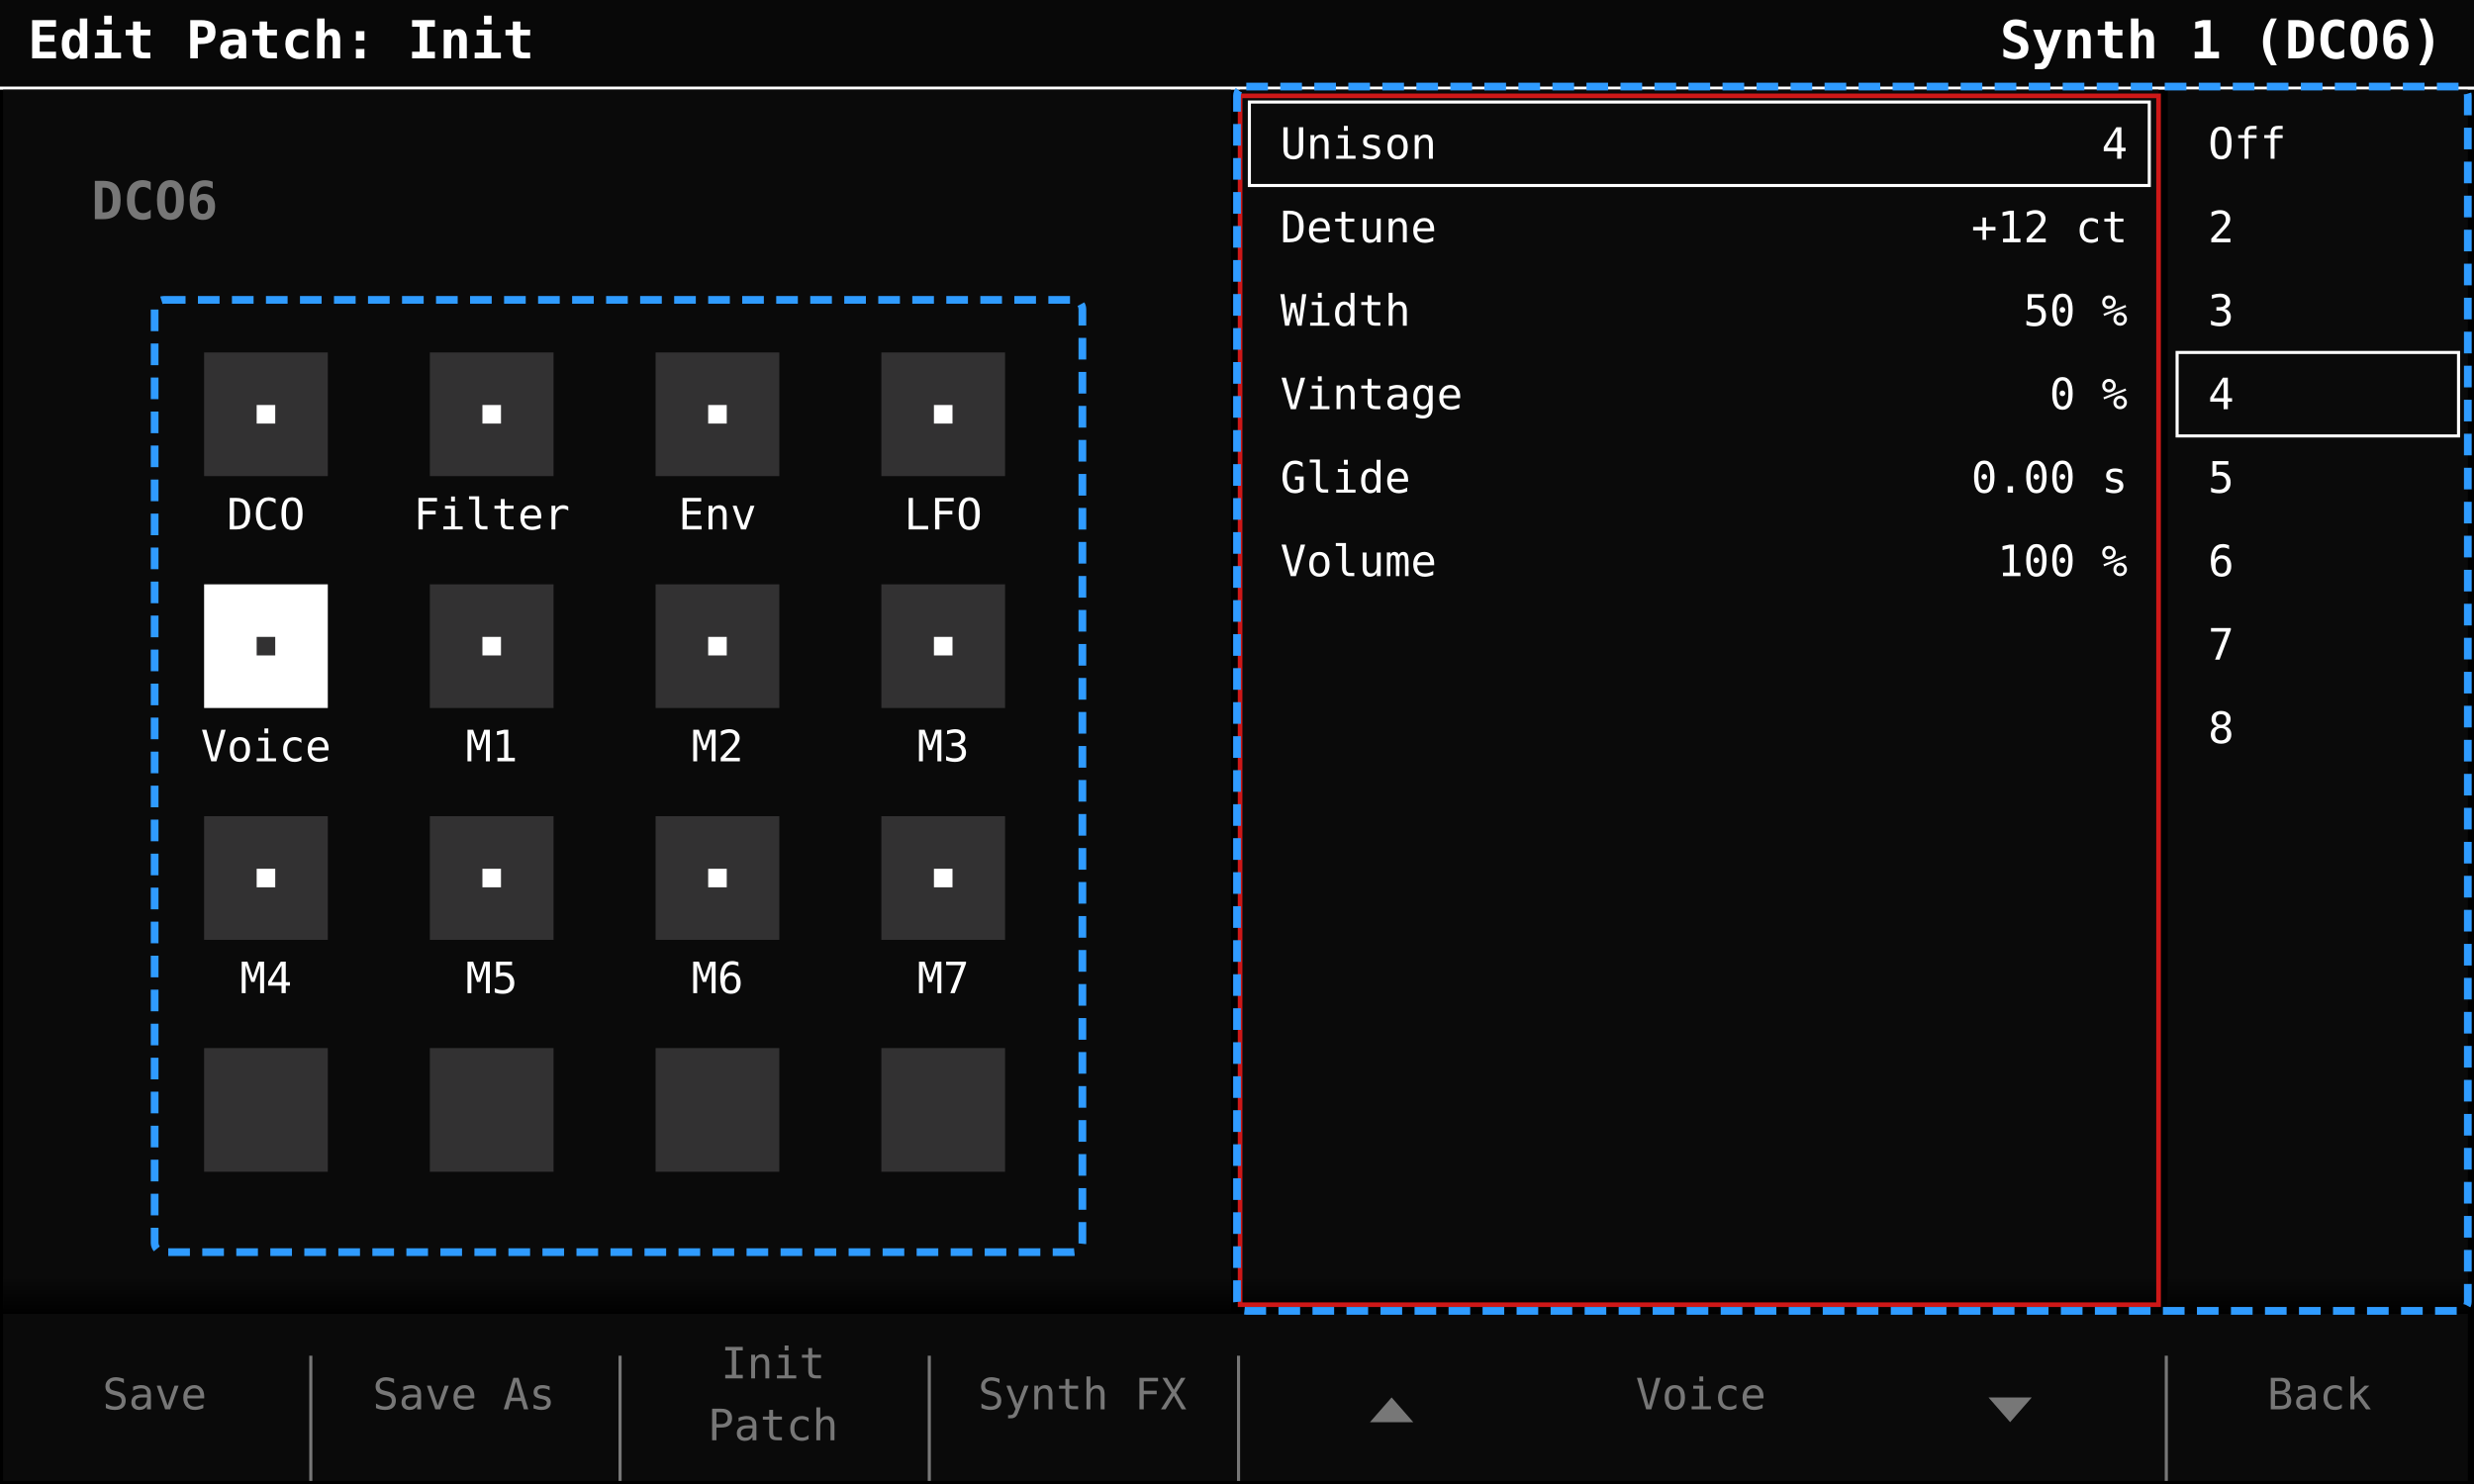
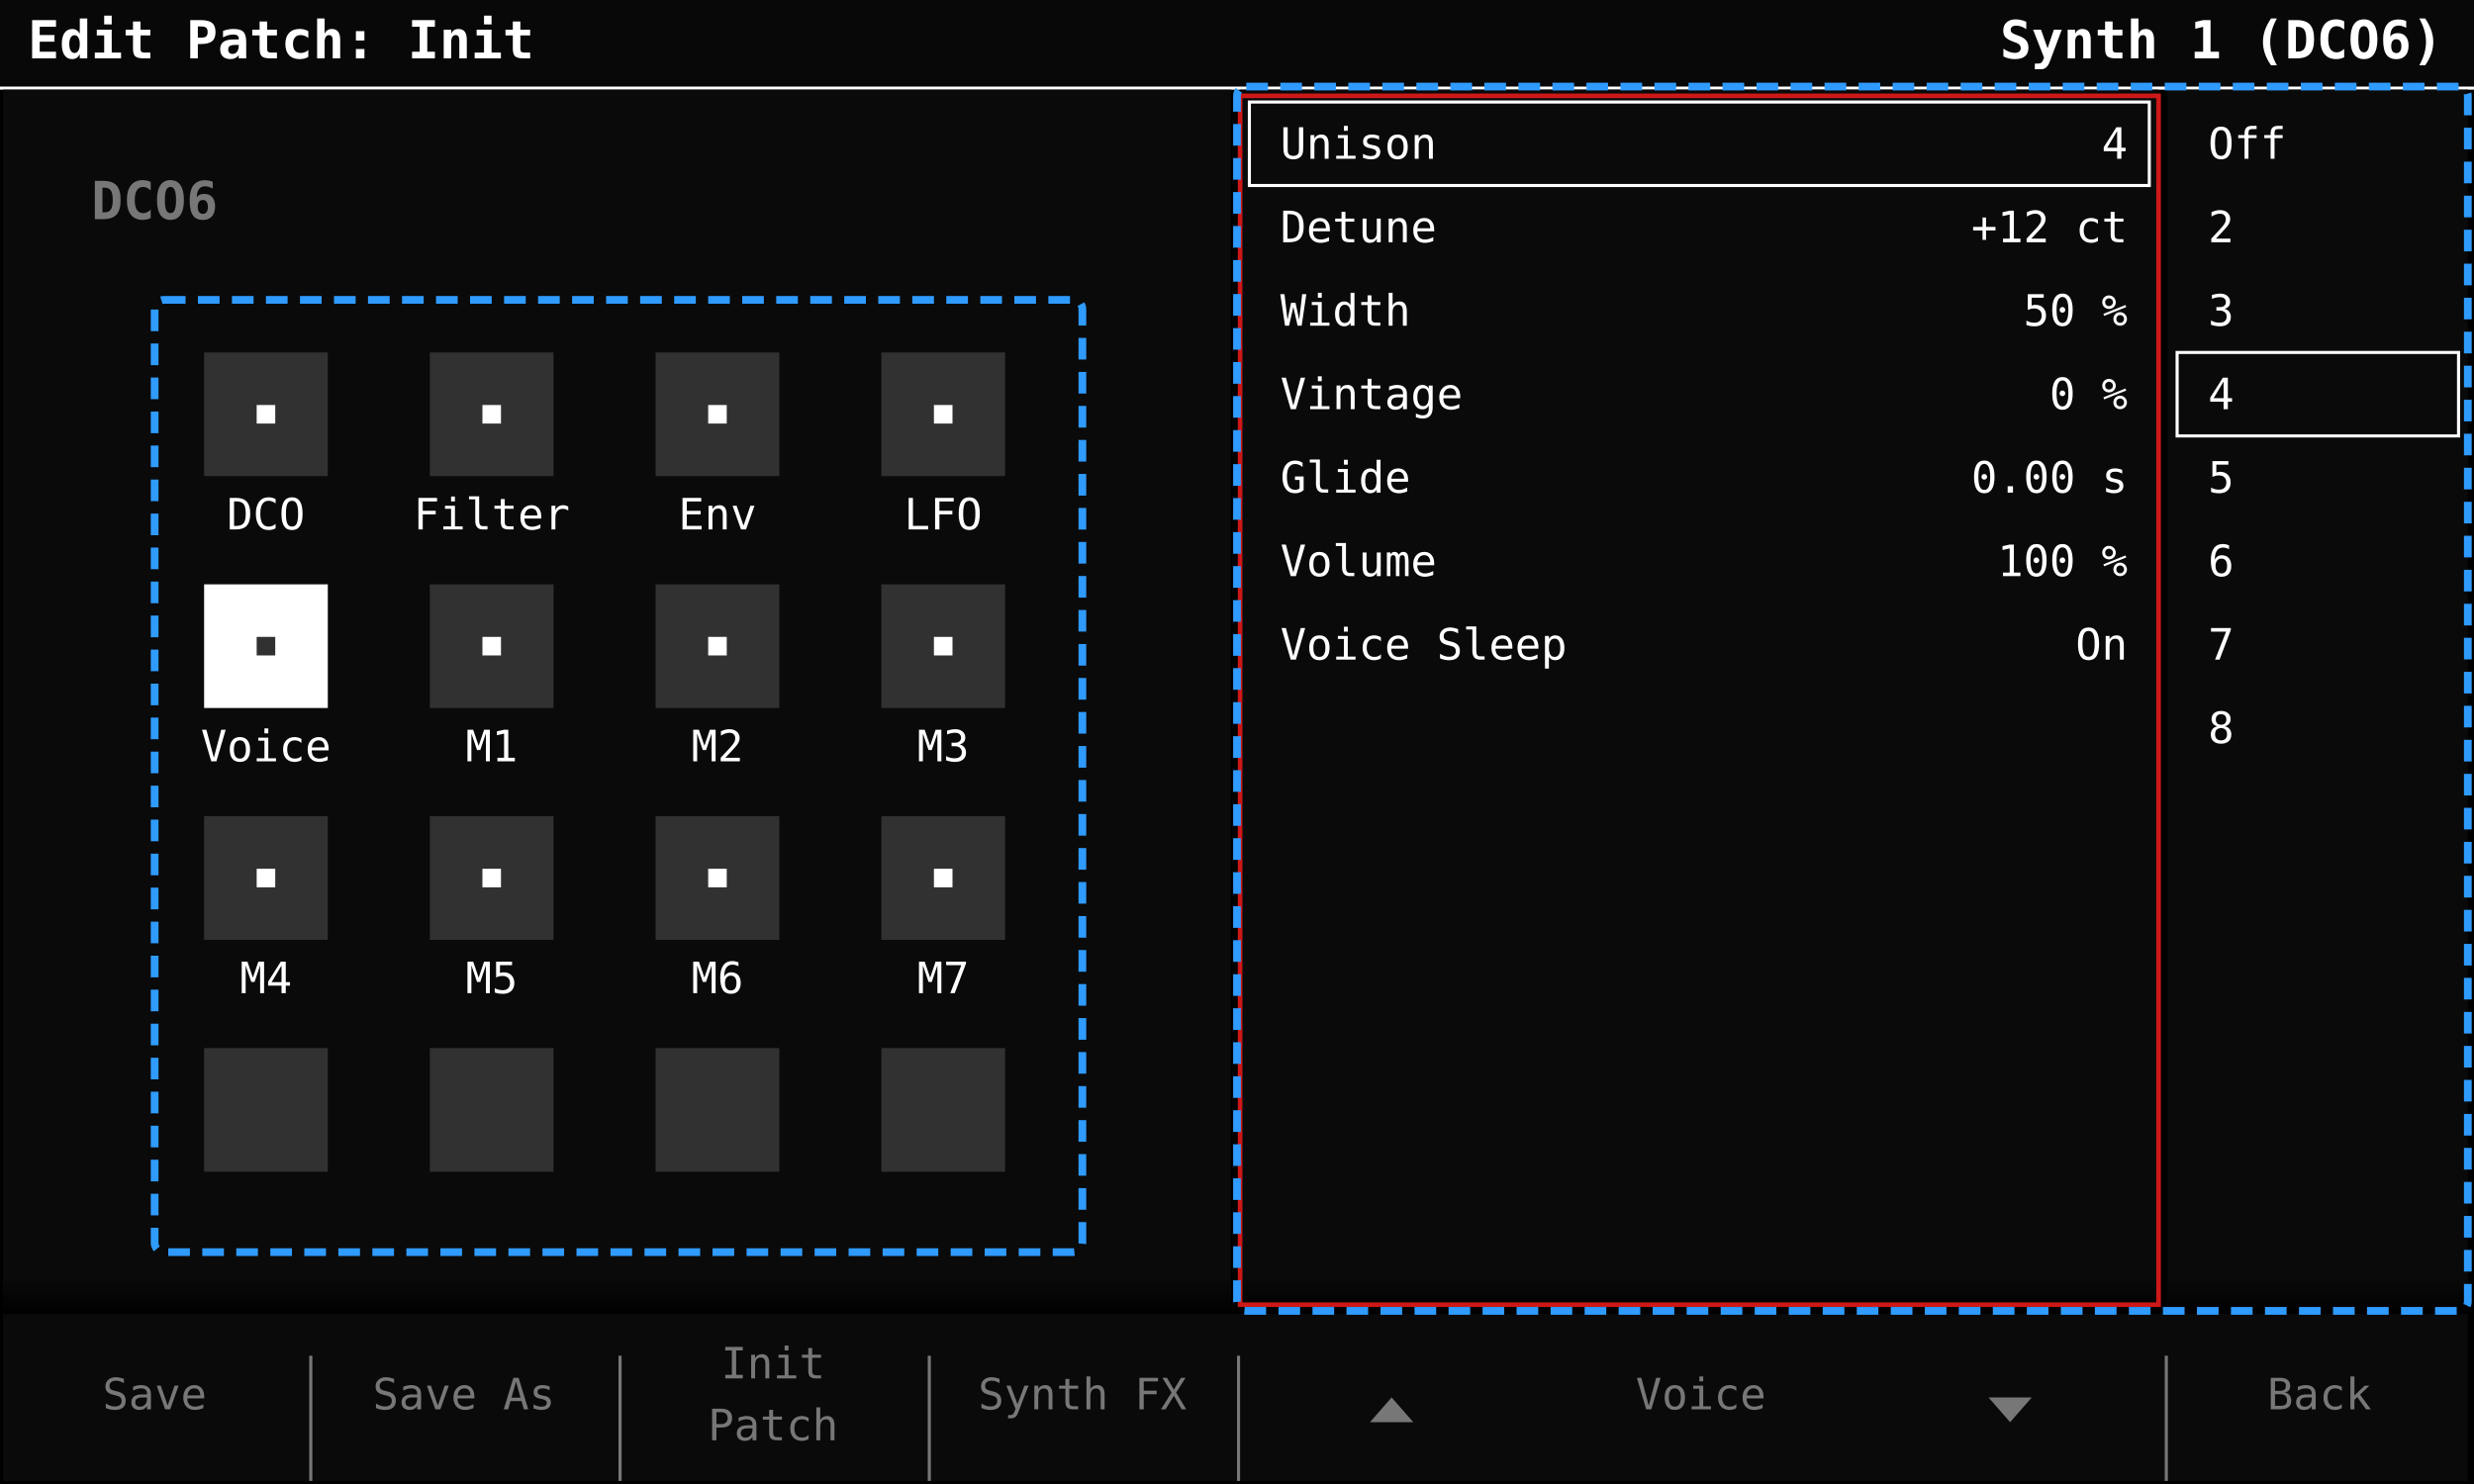
<svg xmlns="http://www.w3.org/2000/svg" width="800" height="480" viewBox="0 0 800 480" font-family="'Roboto Mono', 'DejaVu Sans Mono', Consolas, monospace">
  <defs>
    <linearGradient id="shadow" x1="0" y1="0" x2="0" y2="1">
      <stop offset="0" stop-color="#0A0A0A" />
      <stop offset="1" stop-color="#000000" />
    </linearGradient>
    <linearGradient id="barShade" x1="0" y1="0" x2="1" y2="0">
      <stop offset="0" stop-color="#000000" />
      <stop offset="1" stop-color="#080808" />
    </linearGradient>
  </defs>
  <rect x="0" y="0" width="800" height="480" fill="#000000" />
  <rect x="0" y="0" width="800" height="28" fill="#080808" />
  <line x1="0" y1="28.5" x2="800" y2="28.5" stroke="#FFFFFF" stroke-width="1" />
  <text class="lbl" x="9" y="13" font-size="17" font-weight="700" fill="#FFFFFF" text-anchor="start" dominant-baseline="central" xml:space="preserve">Edit Patch: Init</text>
  <text class="val" x="790" y="13" font-size="17" font-weight="700" fill="#FFFFFF" text-anchor="end" dominant-baseline="central" xml:space="preserve">Synth 1 (DCO6)</text>
  <rect x="1" y="29" width="397" height="394" fill="#0A0A0A" />
  <rect x="1" y="413" width="397" height="12" fill="url(#shadow)" />
  <rect x="66" y="114" width="40" height="40" fill="#323132" />
  <rect x="83" y="131" width="6" height="6" fill="#FFFFFF" />
  <text class="lbl" x="86" y="166.4" font-size="14" font-weight="300" fill="#FFFFFF" text-anchor="middle" dominant-baseline="central" xml:space="preserve">DCO</text>
  <rect x="139" y="114" width="40" height="40" fill="#323132" />
  <rect x="156" y="131" width="6" height="6" fill="#FFFFFF" />
  <text class="lbl" x="159" y="166.4" font-size="14" font-weight="300" fill="#FFFFFF" text-anchor="middle" dominant-baseline="central" xml:space="preserve">Filter</text>
  <rect x="212" y="114" width="40" height="40" fill="#323132" />
  <rect x="229" y="131" width="6" height="6" fill="#FFFFFF" />
  <text class="lbl" x="232" y="166.4" font-size="14" font-weight="300" fill="#FFFFFF" text-anchor="middle" dominant-baseline="central" xml:space="preserve">Env</text>
  <rect x="285" y="114" width="40" height="40" fill="#323132" />
  <rect x="302" y="131" width="6" height="6" fill="#FFFFFF" />
  <text class="lbl" x="305" y="166.4" font-size="14" font-weight="300" fill="#FFFFFF" text-anchor="middle" dominant-baseline="central" xml:space="preserve">LFO</text>
  <rect x="66" y="189" width="40" height="40" fill="#FFFFFF" />
  <rect x="83" y="206" width="6" height="6" fill="#323132" />
  <text class="lbl" x="86" y="241.4" font-size="14" font-weight="300" fill="#FFFFFF" text-anchor="middle" dominant-baseline="central" xml:space="preserve">Voice</text>
  <rect x="139" y="189" width="40" height="40" fill="#323132" />
  <rect x="156" y="206" width="6" height="6" fill="#FFFFFF" />
  <text class="lbl" x="159" y="241.4" font-size="14" font-weight="300" fill="#FFFFFF" text-anchor="middle" dominant-baseline="central" xml:space="preserve">M1</text>
  <rect x="212" y="189" width="40" height="40" fill="#323132" />
  <rect x="229" y="206" width="6" height="6" fill="#FFFFFF" />
  <text class="lbl" x="232" y="241.4" font-size="14" font-weight="300" fill="#FFFFFF" text-anchor="middle" dominant-baseline="central" xml:space="preserve">M2</text>
  <rect x="285" y="189" width="40" height="40" fill="#323132" />
  <rect x="302" y="206" width="6" height="6" fill="#FFFFFF" />
  <text class="lbl" x="305" y="241.4" font-size="14" font-weight="300" fill="#FFFFFF" text-anchor="middle" dominant-baseline="central" xml:space="preserve">M3</text>
  <rect x="66" y="264" width="40" height="40" fill="#323132" />
  <rect x="83" y="281" width="6" height="6" fill="#FFFFFF" />
  <text class="lbl" x="86" y="316.4" font-size="14" font-weight="300" fill="#FFFFFF" text-anchor="middle" dominant-baseline="central" xml:space="preserve">M4</text>
  <rect x="139" y="264" width="40" height="40" fill="#323132" />
  <rect x="156" y="281" width="6" height="6" fill="#FFFFFF" />
  <text class="lbl" x="159" y="316.4" font-size="14" font-weight="300" fill="#FFFFFF" text-anchor="middle" dominant-baseline="central" xml:space="preserve">M5</text>
  <rect x="212" y="264" width="40" height="40" fill="#323132" />
  <rect x="229" y="281" width="6" height="6" fill="#FFFFFF" />
  <text class="lbl" x="232" y="316.4" font-size="14" font-weight="300" fill="#FFFFFF" text-anchor="middle" dominant-baseline="central" xml:space="preserve">M6</text>
  <rect x="285" y="264" width="40" height="40" fill="#323132" />
  <rect x="302" y="281" width="6" height="6" fill="#FFFFFF" />
  <text class="lbl" x="305" y="316.4" font-size="14" font-weight="300" fill="#FFFFFF" text-anchor="middle" dominant-baseline="central" xml:space="preserve">M7</text>
  <rect x="66" y="339" width="40" height="40" fill="#323132" />
  <rect x="139" y="339" width="40" height="40" fill="#323132" />
  <rect x="212" y="339" width="40" height="40" fill="#323132" />
  <rect x="285" y="339" width="40" height="40" fill="#323132" />
  <text class="val" x="50" y="65" font-size="17" font-weight="700" fill="#777777" text-anchor="middle" dominant-baseline="central" xml:space="preserve">DCO6</text>
  <rect x="401" y="29" width="297" height="394" fill="#0A0A0A" />
  <rect x="401" y="413" width="297" height="12" fill="url(#shadow)" />
  <rect x="404" y="33" width="291" height="27" fill="none" stroke="#FFFFFF" stroke-width="1" />
  <clipPath id="clip51">
-     <rect x="414" y="33" width="274" height="162" />
+     <rect x="414" y="33" width="274" height="189" />
  </clipPath>
  <g clip-path="url(#clip51)">
    <text class="lbl" x="414" y="46.5" font-size="14" font-weight="300" fill="#FFFFFF" text-anchor="start" dominant-baseline="central" xml:space="preserve">Unison</text>
    <text class="val" x="688" y="46.5" font-size="14" font-weight="300" fill="#FFFFFF" text-anchor="end" dominant-baseline="central" xml:space="preserve">4</text>
    <text class="lbl" x="414" y="73.5" font-size="14" font-weight="300" fill="#FFFFFF" text-anchor="start" dominant-baseline="central" xml:space="preserve">Detune</text>
    <text class="val" x="688" y="73.5" font-size="14" font-weight="300" fill="#FFFFFF" text-anchor="end" dominant-baseline="central" xml:space="preserve">+12 ct</text>
    <text class="lbl" x="414" y="100.5" font-size="14" font-weight="300" fill="#FFFFFF" text-anchor="start" dominant-baseline="central" xml:space="preserve">Width</text>
    <text class="val" x="688" y="100.5" font-size="14" font-weight="300" fill="#FFFFFF" text-anchor="end" dominant-baseline="central" xml:space="preserve">50 %</text>
    <text class="lbl" x="414" y="127.5" font-size="14" font-weight="300" fill="#FFFFFF" text-anchor="start" dominant-baseline="central" xml:space="preserve">Vintage</text>
    <text class="val" x="688" y="127.5" font-size="14" font-weight="300" fill="#FFFFFF" text-anchor="end" dominant-baseline="central" xml:space="preserve">0 %</text>
    <text class="lbl" x="414" y="154.5" font-size="14" font-weight="300" fill="#FFFFFF" text-anchor="start" dominant-baseline="central" xml:space="preserve">Glide</text>
    <text class="val" x="688" y="154.5" font-size="14" font-weight="300" fill="#FFFFFF" text-anchor="end" dominant-baseline="central" xml:space="preserve">0.00 s</text>
    <text class="lbl" x="414" y="181.5" font-size="14" font-weight="300" fill="#FFFFFF" text-anchor="start" dominant-baseline="central" xml:space="preserve">Volume</text>
    <text class="val" x="688" y="181.5" font-size="14" font-weight="300" fill="#FFFFFF" text-anchor="end" dominant-baseline="central" xml:space="preserve">100 %</text>
+     <text class="lbl" x="414" y="208.5" font-size="14" font-weight="300" fill="#FFFFFF" text-anchor="start" dominant-baseline="central" xml:space="preserve">Voice Sleep</text>
+     <text class="val" x="688" y="208.5" font-size="14" font-weight="300" fill="#FFFFFF" text-anchor="end" dominant-baseline="central" xml:space="preserve">On</text>
  </g>
  <rect x="401" y="31" width="297" height="391" fill="none" stroke="#CD1818" stroke-width="1.5" />
  <rect x="701" y="29" width="97" height="394" fill="#0A0A0A" />
  <rect x="701" y="413" width="97" height="12" fill="url(#shadow)" />
  <rect x="704" y="114" width="91" height="27" fill="none" stroke="#FFFFFF" stroke-width="1" />
-   <clipPath id="clip70">
+   <clipPath id="clip72">
    <rect x="714" y="33" width="74" height="216" />
  </clipPath>
-   <g clip-path="url(#clip70)">
+   <g clip-path="url(#clip72)">
    <text class="lbl" x="714" y="46.5" font-size="14" font-weight="300" fill="#FFFFFF" text-anchor="start" dominant-baseline="central" xml:space="preserve">Off</text>
    <text class="lbl" x="714" y="73.5" font-size="14" font-weight="300" fill="#FFFFFF" text-anchor="start" dominant-baseline="central" xml:space="preserve">2</text>
    <text class="lbl" x="714" y="100.5" font-size="14" font-weight="300" fill="#FFFFFF" text-anchor="start" dominant-baseline="central" xml:space="preserve">3</text>
    <text class="lbl" x="714" y="127.5" font-size="14" font-weight="300" fill="#FFFFFF" text-anchor="start" dominant-baseline="central" xml:space="preserve">4</text>
    <text class="lbl" x="714" y="154.5" font-size="14" font-weight="300" fill="#FFFFFF" text-anchor="start" dominant-baseline="central" xml:space="preserve">5</text>
    <text class="lbl" x="714" y="181.5" font-size="14" font-weight="300" fill="#FFFFFF" text-anchor="start" dominant-baseline="central" xml:space="preserve">6</text>
    <text class="lbl" x="714" y="208.5" font-size="14" font-weight="300" fill="#FFFFFF" text-anchor="start" dominant-baseline="central" xml:space="preserve">7</text>
    <text class="lbl" x="714" y="235.5" font-size="14" font-weight="300" fill="#FFFFFF" text-anchor="start" dominant-baseline="central" xml:space="preserve">8</text>
  </g>
  <rect x="1" y="425" width="797" height="54" fill="#0A0A0A" />
  <line x1="100.5" y1="438.5" x2="100.5" y2="479" stroke="#777777" stroke-width="1" />
  <line x1="200.5" y1="438.5" x2="200.5" y2="479" stroke="#777777" stroke-width="1" />
  <line x1="300.5" y1="438.5" x2="300.5" y2="479" stroke="#777777" stroke-width="1" />
  <line x1="400.5" y1="438.5" x2="400.5" y2="479" stroke="#777777" stroke-width="1" />
  <line x1="700.5" y1="438.5" x2="700.5" y2="479" stroke="#777777" stroke-width="1" />
  <text class="lbl" x="50" y="451" font-size="14" font-weight="400" fill="#777777" text-anchor="middle" dominant-baseline="central" xml:space="preserve">Save</text>
  <text class="lbl" x="150" y="451" font-size="14" font-weight="400" fill="#777777" text-anchor="middle" dominant-baseline="central" xml:space="preserve">Save As</text>
  <text class="lbl" x="250" y="441" font-size="14" font-weight="400" fill="#777777" text-anchor="middle" dominant-baseline="central" xml:space="preserve">Init</text>
  <text class="lbl" x="250" y="461" font-size="14" font-weight="400" fill="#777777" text-anchor="middle" dominant-baseline="central" xml:space="preserve">Patch</text>
  <text class="lbl" x="350" y="451" font-size="14" font-weight="400" fill="#777777" text-anchor="middle" dominant-baseline="central" xml:space="preserve">Synth FX</text>
  <text class="lbl" x="550" y="451" font-size="14" font-weight="400" fill="#777777" text-anchor="middle" dominant-baseline="central" xml:space="preserve">Voice</text>
  <polygon points="443,460 457,460 450,452" fill="#777777" />
  <polygon points="643,452 657,452 650,460" fill="#777777" />
  <text class="lbl" x="750" y="451" font-size="14" font-weight="400" fill="#777777" text-anchor="middle" dominant-baseline="central" xml:space="preserve">Back</text>
  <rect x="50" y="97" width="300" height="308" rx="3" fill="none" stroke="#2F9BFF" stroke-width="2.5" stroke-dasharray="7 4" />
  <rect x="400" y="28" width="398" height="396" rx="3" fill="none" stroke="#2F9BFF" stroke-width="2.5" stroke-dasharray="7 4" />
</svg>
